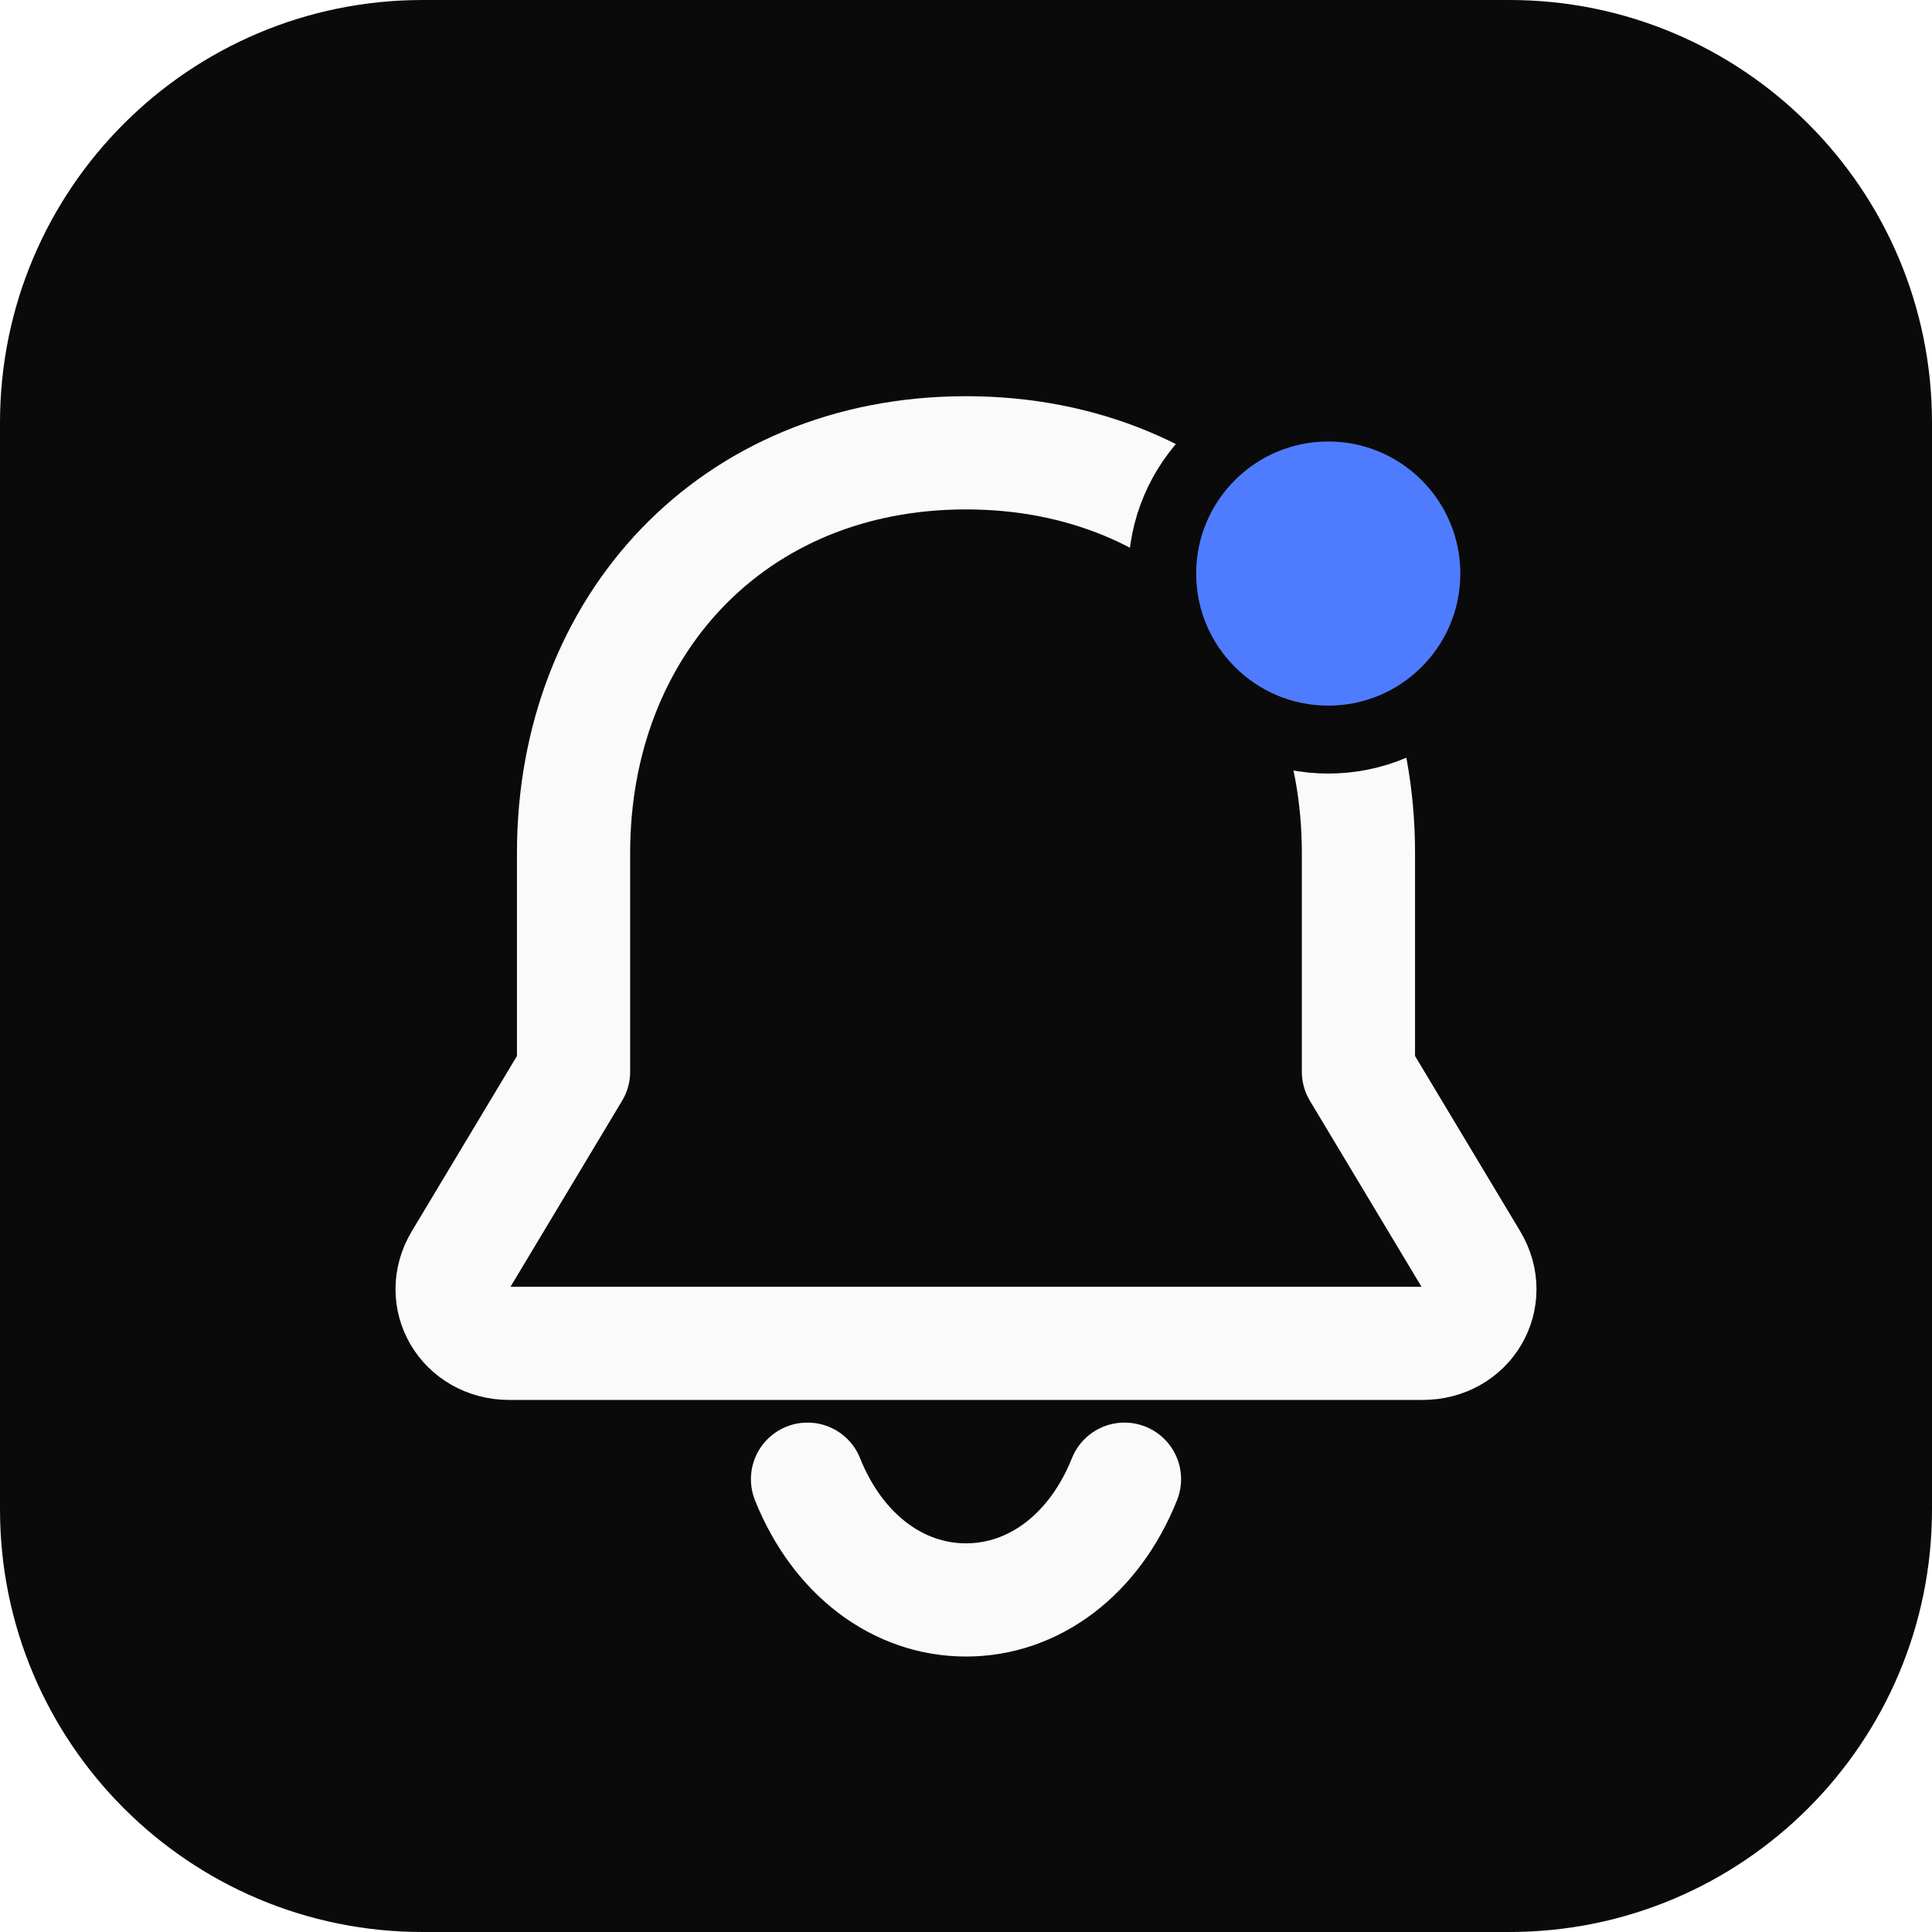
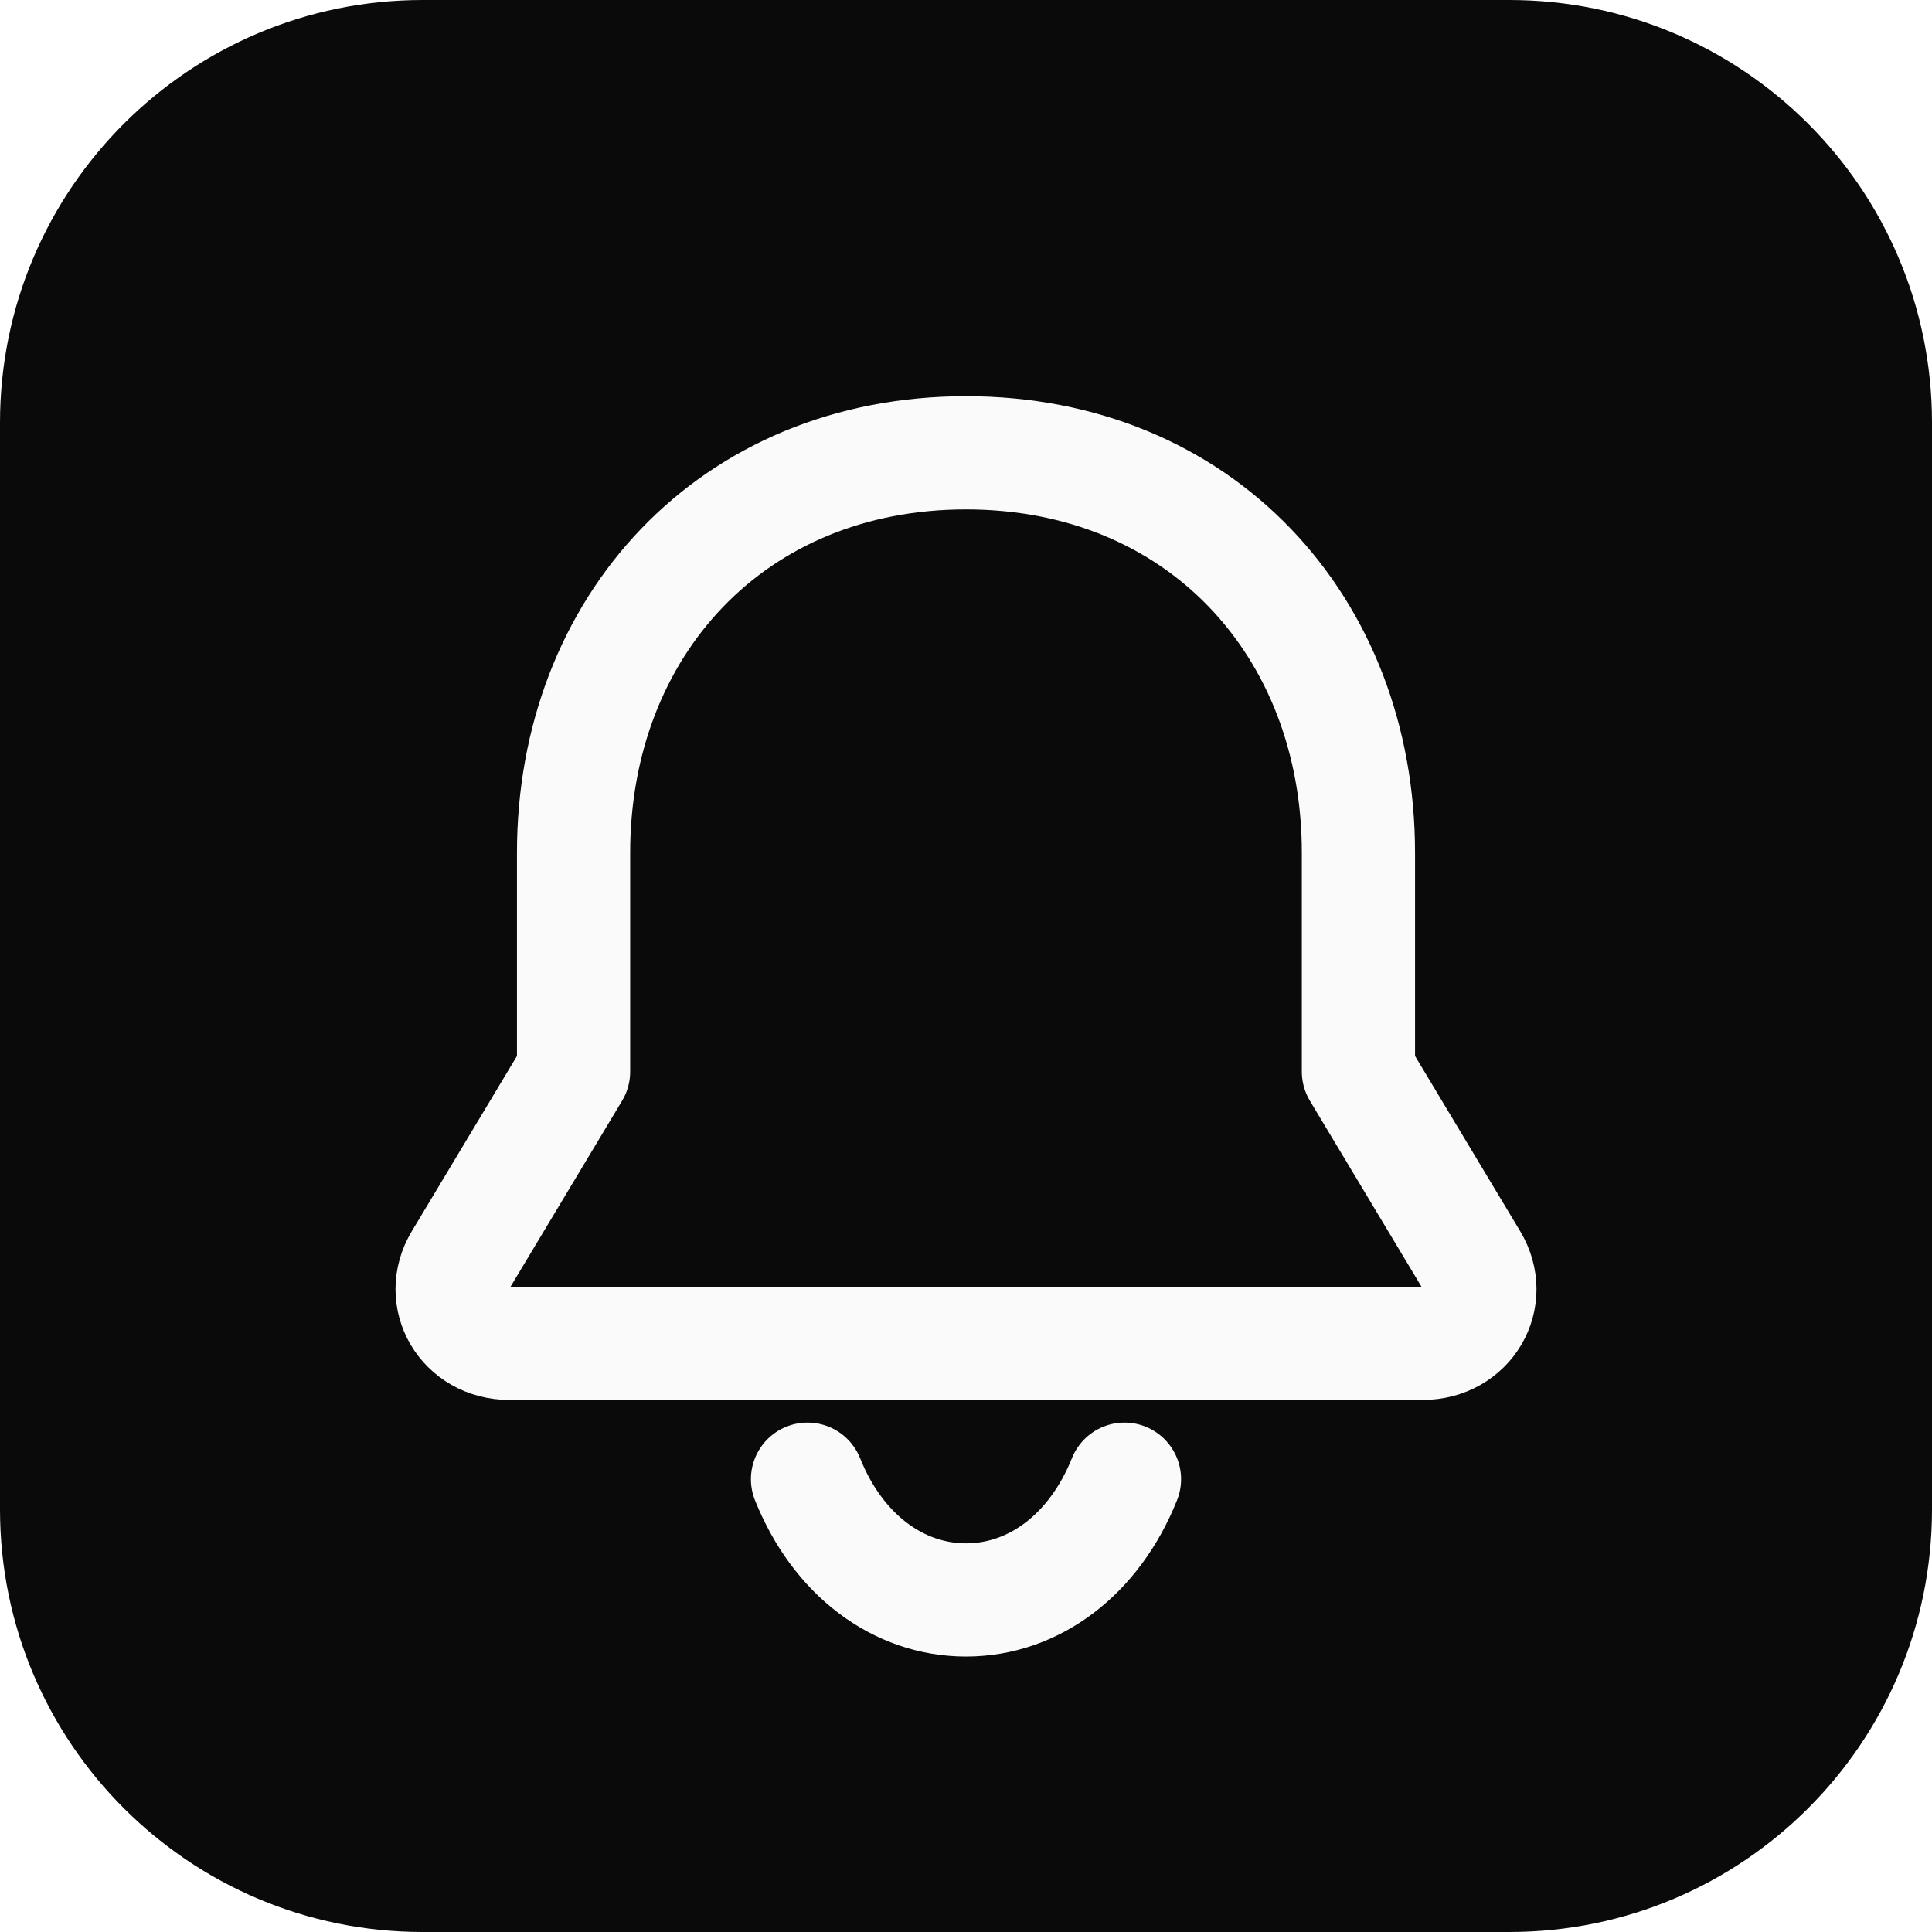
<svg xmlns="http://www.w3.org/2000/svg" viewBox="0 0 512 512">
  <rect width="512" height="512" rx="112" fill="#0a0a0a" />
  <path d="M256 120c-62 0-104 46-104 106v58l-30 50c-6 10 1 22 13 22h242c12 0 19-12 13-22l-30-50v-58c0-60-42-106-104-106z" fill="none" stroke="#fafafa" stroke-width="30" stroke-linejoin="round" />
  <path d="M214 392c8 20 24 32 42 32s34-12 42-32" fill="none" stroke="#fafafa" stroke-width="30" stroke-linecap="round" />
-   <circle cx="352" cy="152" r="44" fill="#4f7cff" stroke="#0a0a0a" stroke-width="18" />
</svg>
